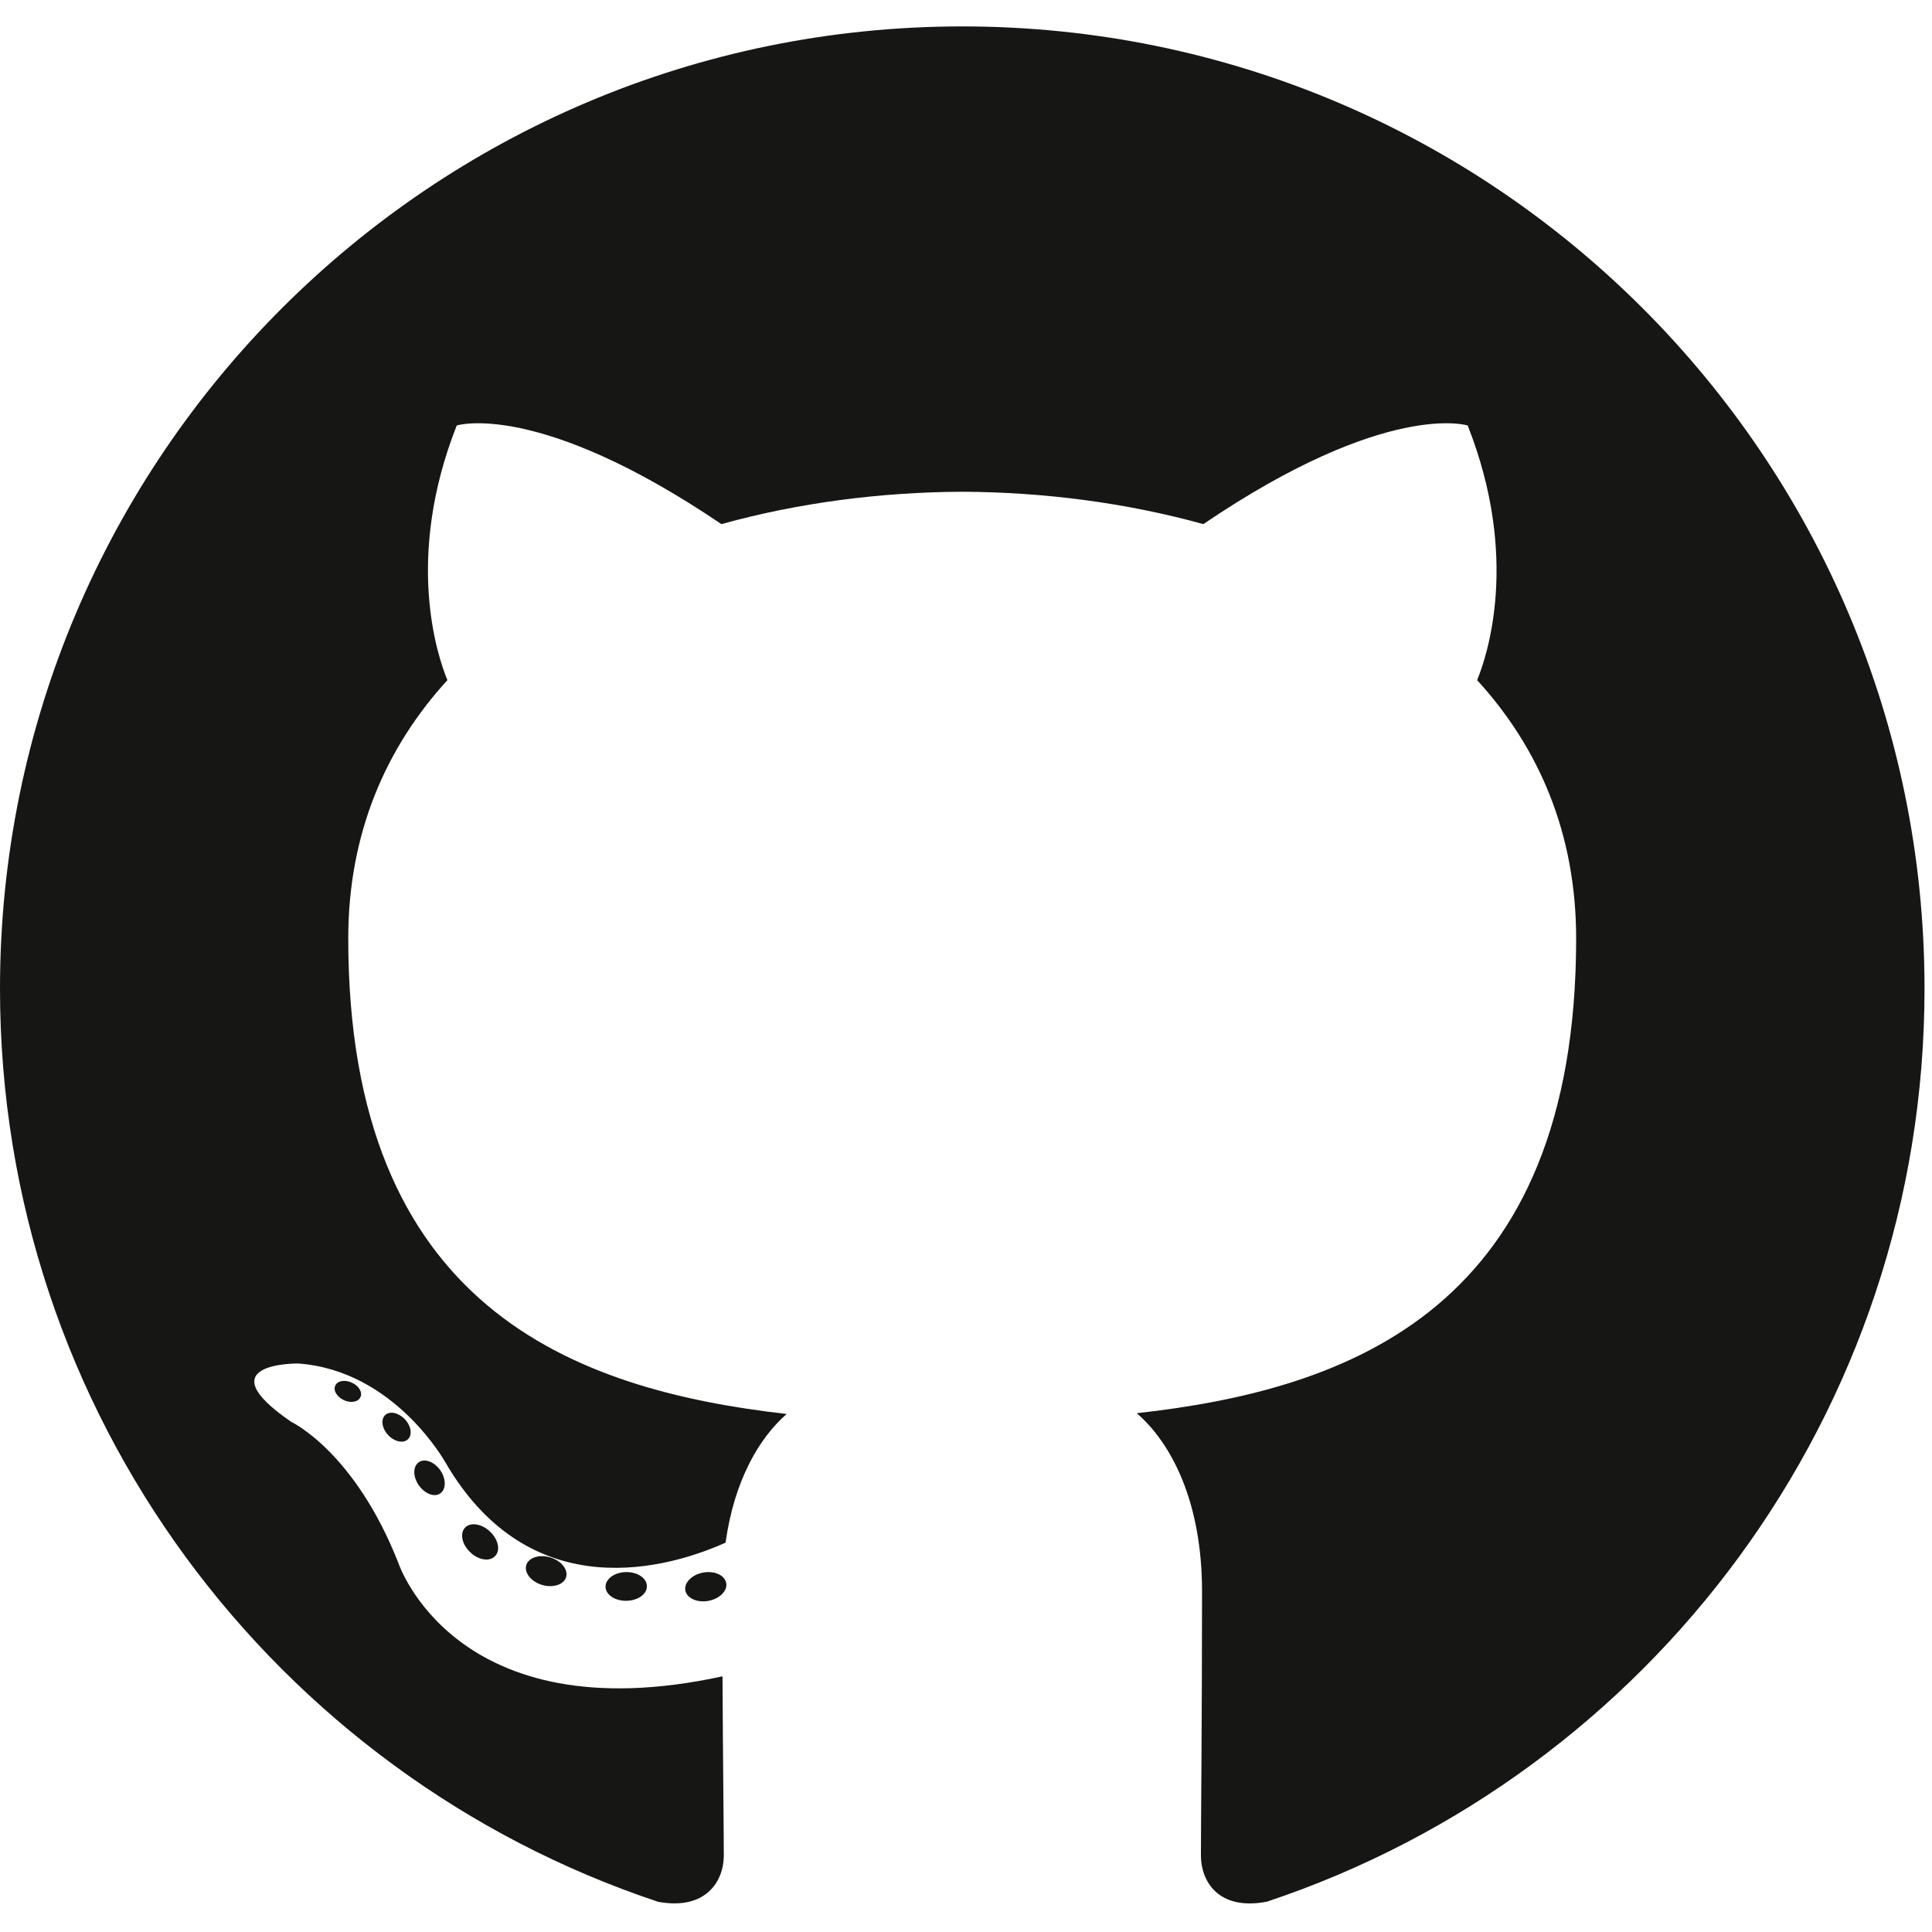
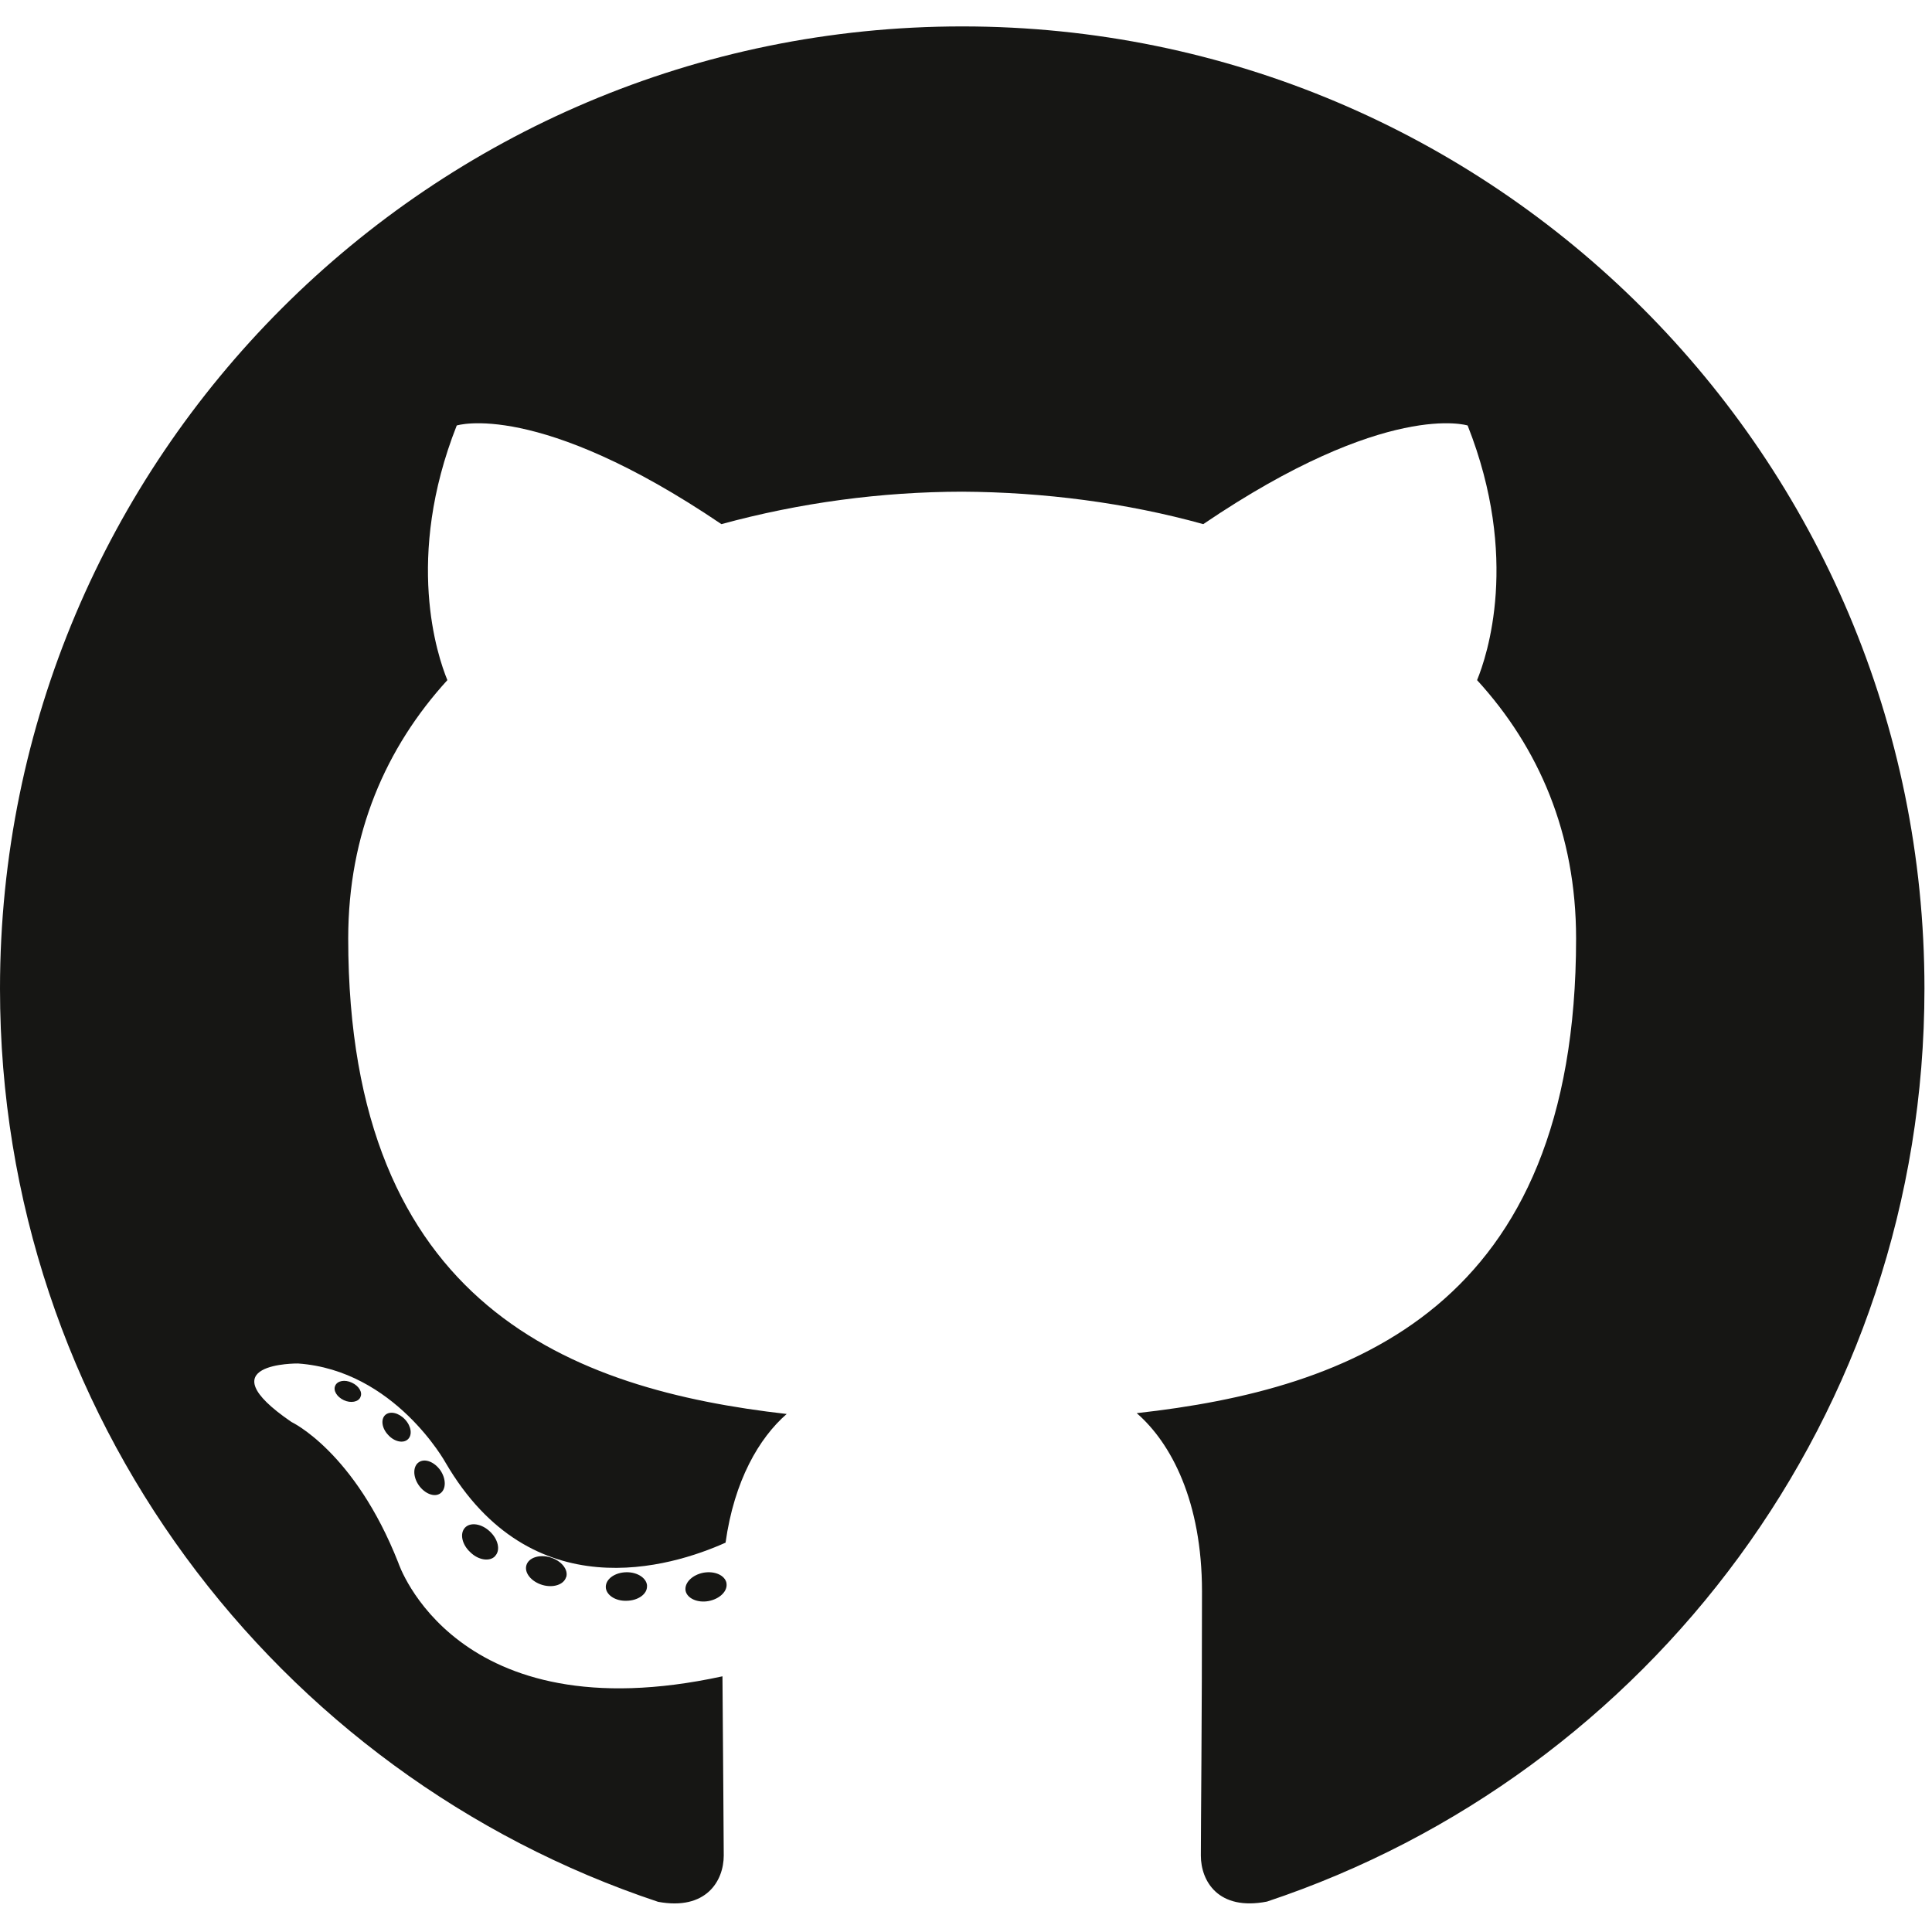
- <svg xmlns="http://www.w3.org/2000/svg" width="800px" height="800px" viewBox="0 -3.5 256 256" preserveAspectRatio="xMinYMin meet">
+ <svg xmlns="http://www.w3.org/2000/svg" preserveAspectRatio="xMinYMin meet" viewBox="0 -3.5 256 256">
  <g fill="#161614">
-     <path d="M127.505 0C57.095 0 0 57.085 0 127.505c0 56.336 36.534 104.13 87.196 120.99 6.372 1.18 8.712-2.766 8.712-6.134 0-3.04-.119-13.085-.173-23.739-35.473 7.713-42.958-15.044-42.958-15.044-5.8-14.738-14.157-18.656-14.157-18.656-11.568-7.914.872-7.752.872-7.752 12.804.9 19.546 13.14 19.546 13.14 11.372 19.493 29.828 13.857 37.104 10.6 1.144-8.242 4.449-13.866 8.095-17.05-28.32-3.225-58.092-14.158-58.092-63.014 0-13.92 4.981-25.295 13.138-34.224-1.324-3.212-5.688-16.18 1.235-33.743 0 0 10.707-3.427 35.073 13.07 10.17-2.826 21.078-4.242 31.914-4.29 10.836.048 21.752 1.464 31.942 4.29 24.337-16.497 35.029-13.07 35.029-13.07 6.94 17.563 2.574 30.531 1.25 33.743 8.175 8.929 13.122 20.303 13.122 34.224 0 48.972-29.828 59.756-58.22 62.912 4.573 3.957 8.648 11.717 8.648 23.612 0 17.06-.148 30.791-.148 34.991 0 3.393 2.295 7.369 8.759 6.117 50.634-16.879 87.122-64.656 87.122-120.973C255.009 57.085 197.922 0 127.505 0" />
-     <path d="M47.755 181.634c-.28.633-1.278.823-2.185.389-.925-.416-1.445-1.28-1.145-1.916.275-.652 1.273-.834 2.196-.396.927.415 1.455 1.287 1.134 1.923M54.027 187.23c-.608.564-1.797.302-2.604-.589-.834-.889-.99-2.077-.373-2.65.627-.563 1.78-.3 2.616.59.834.899.996 2.08.36 2.65M58.33 194.39c-.782.543-2.06.034-2.849-1.1-.781-1.133-.781-2.493.017-3.038.792-.545 2.05-.055 2.85 1.07.78 1.153.78 2.513-.019 3.069M65.606 202.683c-.699.77-2.187.564-3.277-.488-1.114-1.028-1.425-2.487-.724-3.258.707-.772 2.204-.555 3.302.488 1.107 1.026 1.445 2.496.7 3.258M75.01 205.483c-.307.998-1.741 1.452-3.185 1.028-1.442-.437-2.386-1.607-2.095-2.616.3-1.005 1.74-1.478 3.195-1.024 1.44.435 2.386 1.596 2.086 2.612M85.714 206.67c.036 1.052-1.189 1.924-2.705 1.943-1.525.033-2.758-.818-2.774-1.852 0-1.062 1.197-1.926 2.721-1.951 1.516-.03 2.758.815 2.758 1.86M96.228 206.267c.182 1.026-.872 2.08-2.377 2.36-1.48.27-2.85-.363-3.039-1.38-.184-1.052.89-2.105 2.367-2.378 1.508-.262 2.857.355 3.049 1.398" />
+     <path d="M127.5 0C57.1 0 0 57.1 0 127.5c0 56.34 36.53 104.13 87.2 121 6.37 1.18 8.7-2.77 8.7-6.14 0-3.04-.1-13.08-.17-23.74-35.47 7.71-42.95-15.04-42.95-15.04-5.8-14.74-14.16-18.66-14.16-18.66-11.57-7.91.87-7.75.87-7.75 12.8.9 19.55 13.14 19.55 13.14 11.37 19.5 29.83 13.86 37.1 10.6 1.15-8.24 4.45-13.87 8.1-17.05-28.32-3.23-58.1-14.16-58.1-63.01 0-13.92 5-25.3 13.14-34.23-1.32-3.2-5.69-16.18 1.24-33.74 0 0 10.7-3.43 35.07 13.07a122.15 122.15 0 0 1 31.9-4.3c10.84.06 21.76 1.47 31.95 4.3 24.33-16.5 35.03-13.07 35.03-13.07 6.94 17.56 2.57 30.53 1.25 33.74 8.17 8.93 13.12 20.3 13.12 34.23 0 48.97-29.83 59.75-58.22 62.9 4.57 3.96 8.65 11.72 8.65 23.62 0 17.06-.15 30.8-.15 35 0 3.38 2.3 7.36 8.76 6.1C218.52 231.6 255 183.83 255 127.5 255 57.08 197.92 0 127.5 0" />
+     <path d="M47.76 181.63c-.28.64-1.28.83-2.2.4-.92-.42-1.44-1.29-1.14-1.92.28-.66 1.28-.84 2.2-.4.93.42 1.46 1.29 1.13 1.92m6.28 5.6c-.61.56-1.8.3-2.6-.6-.84-.88-1-2.07-.38-2.64.63-.56 1.78-.3 2.62.6.83.89 1 2.07.36 2.64m4.3 7.16c-.78.54-2.06.03-2.85-1.1-.78-1.13-.78-2.5.02-3.04s2.05-.05 2.85 1.07c.78 1.15.78 2.51-.02 3.07m7.28 8.3c-.7.76-2.2.56-3.28-.5-1.12-1.02-1.43-2.48-.73-3.25.71-.78 2.2-.56 3.3.48 1.11 1.03 1.45 2.5.7 3.26m9.41 2.8c-.3 1-1.72 1.46-3.16 1.03-1.45-.44-2.4-1.6-2.1-2.61.3-1.01 1.74-1.48 3.2-1.03 1.43.44 2.38 1.6 2.08 2.6m10.7 1.2c.04 1.05-1.18 1.92-2.7 1.94-1.52.06-2.75-.8-2.76-1.83 0-1.06 1.2-1.92 2.72-1.95 1.5-.03 2.75.81 2.75 1.86m10.52-.4c.18 1.02-.87 2.08-2.38 2.36-1.48.27-2.85-.37-3.04-1.38-.17-1.05.9-2.1 2.38-2.38 1.5-.26 2.86.35 3.05 1.4" />
  </g>
</svg>
